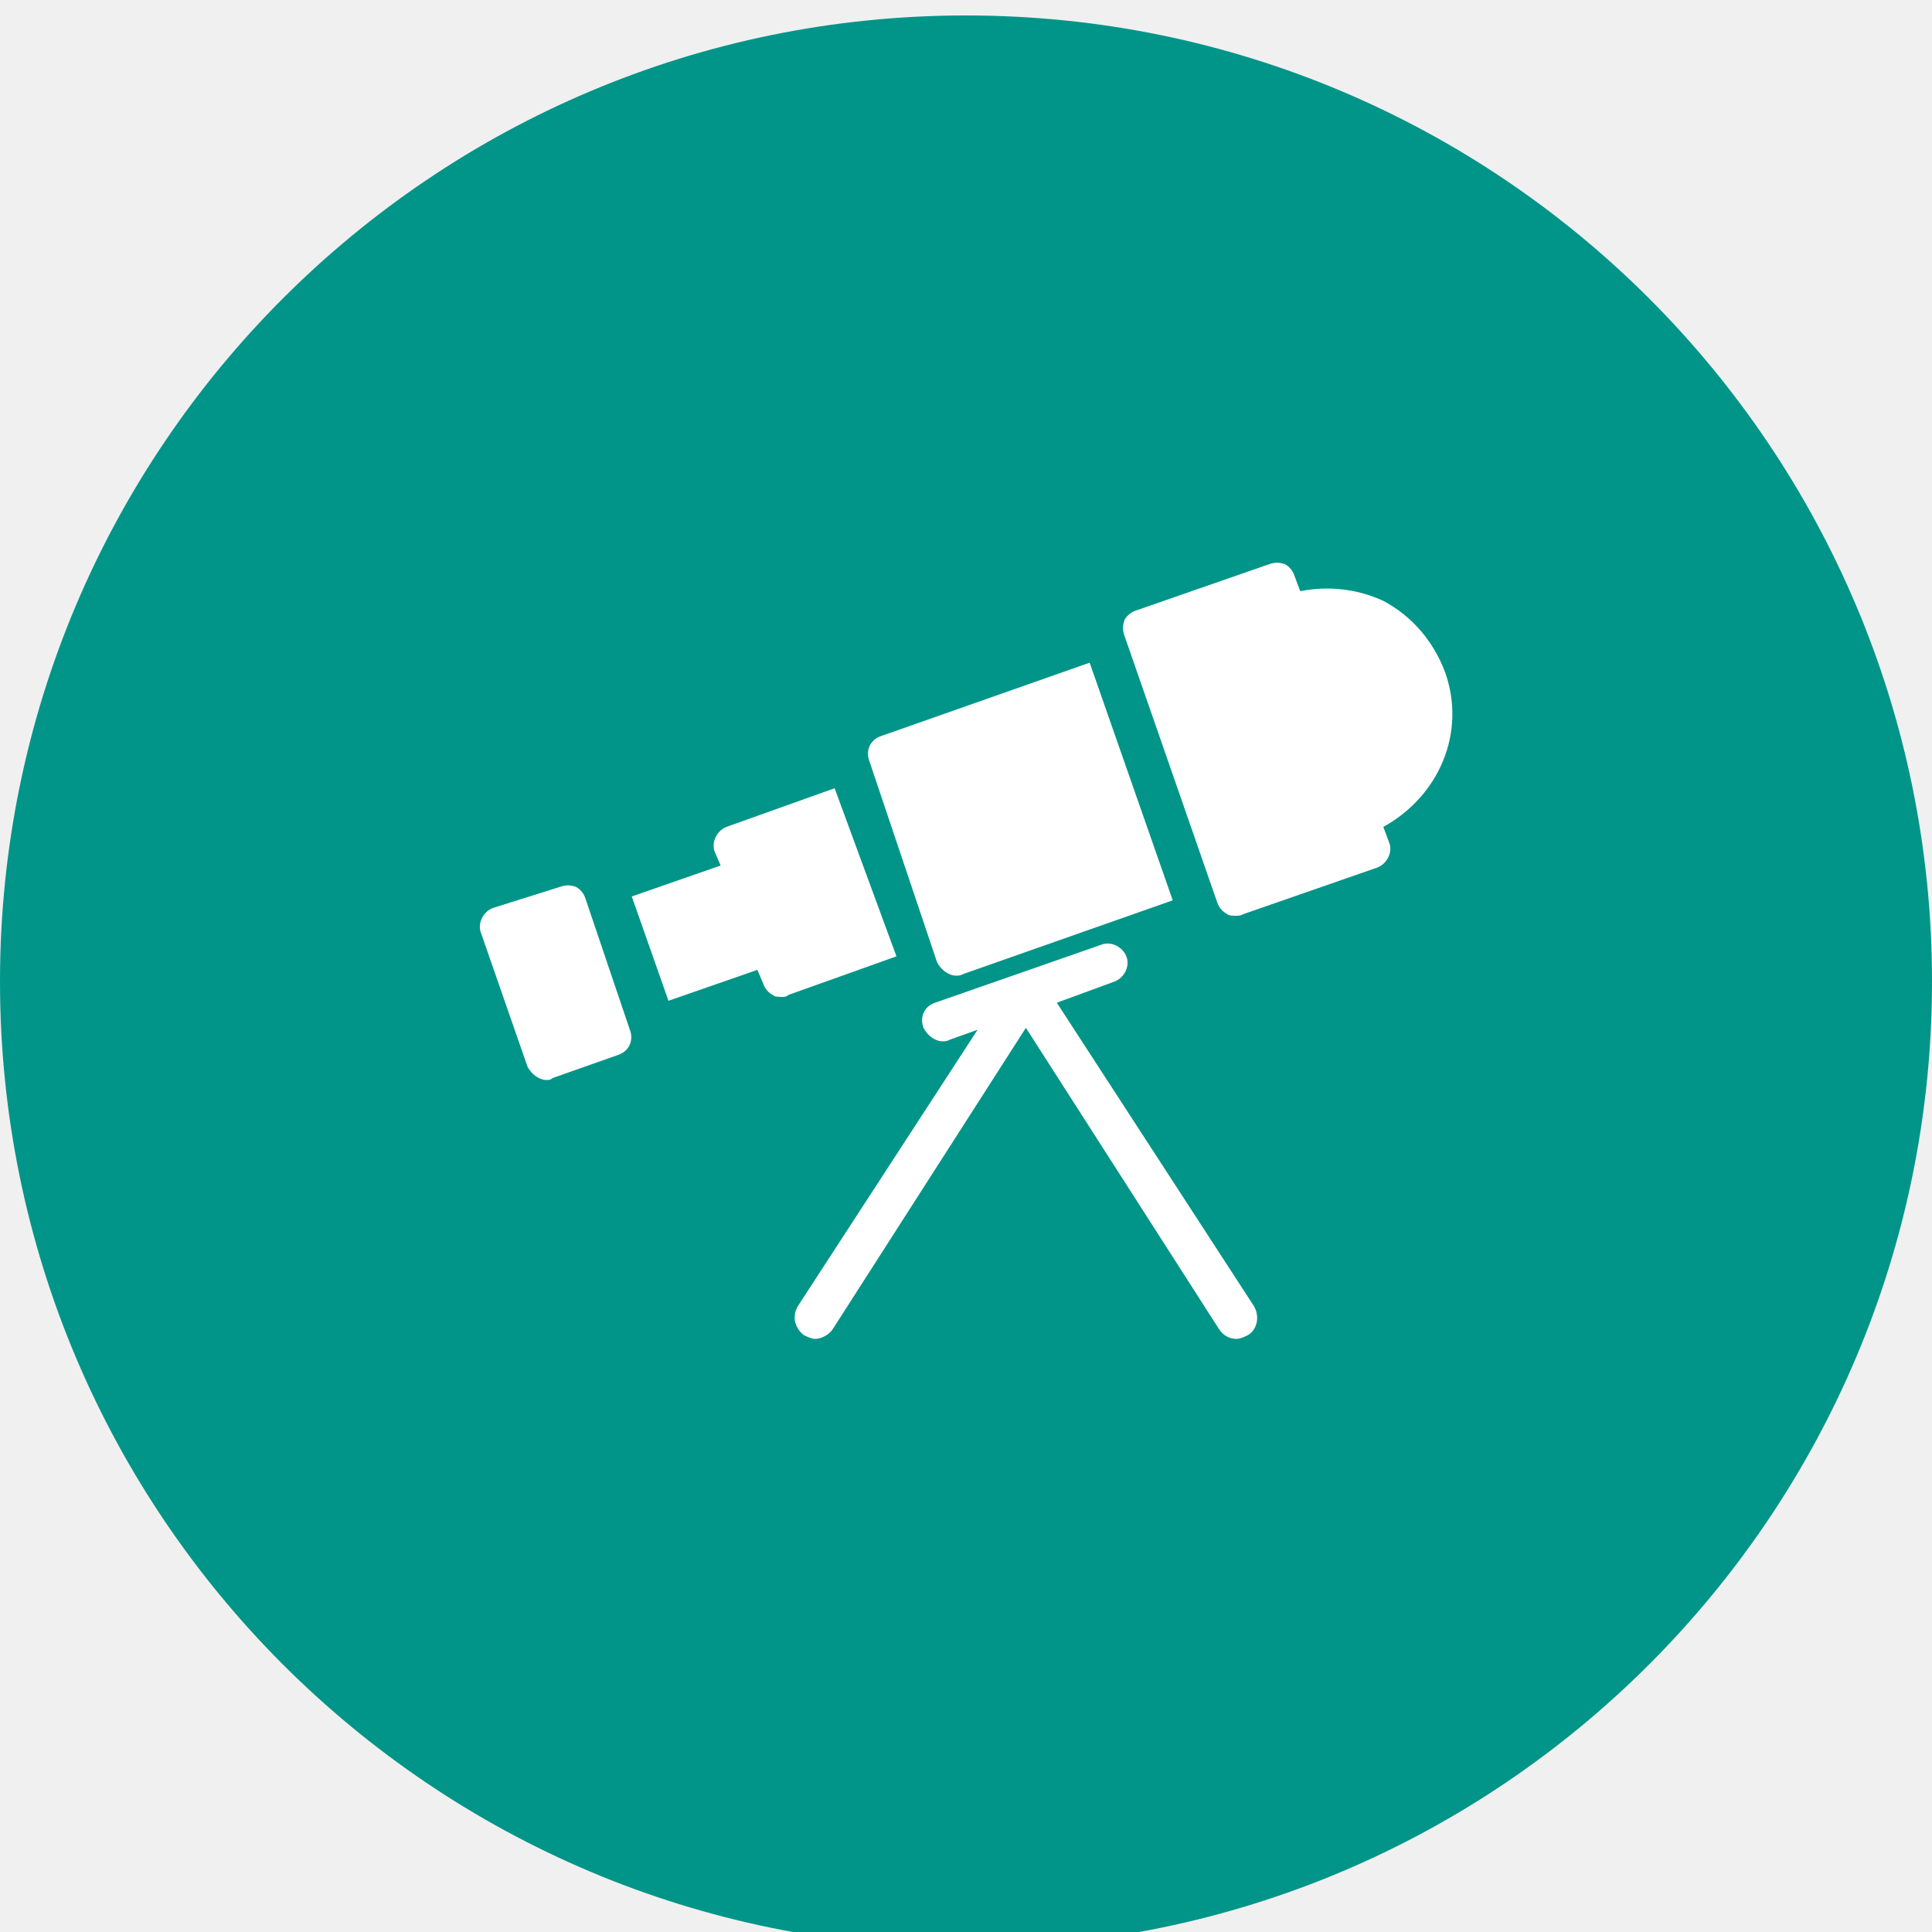
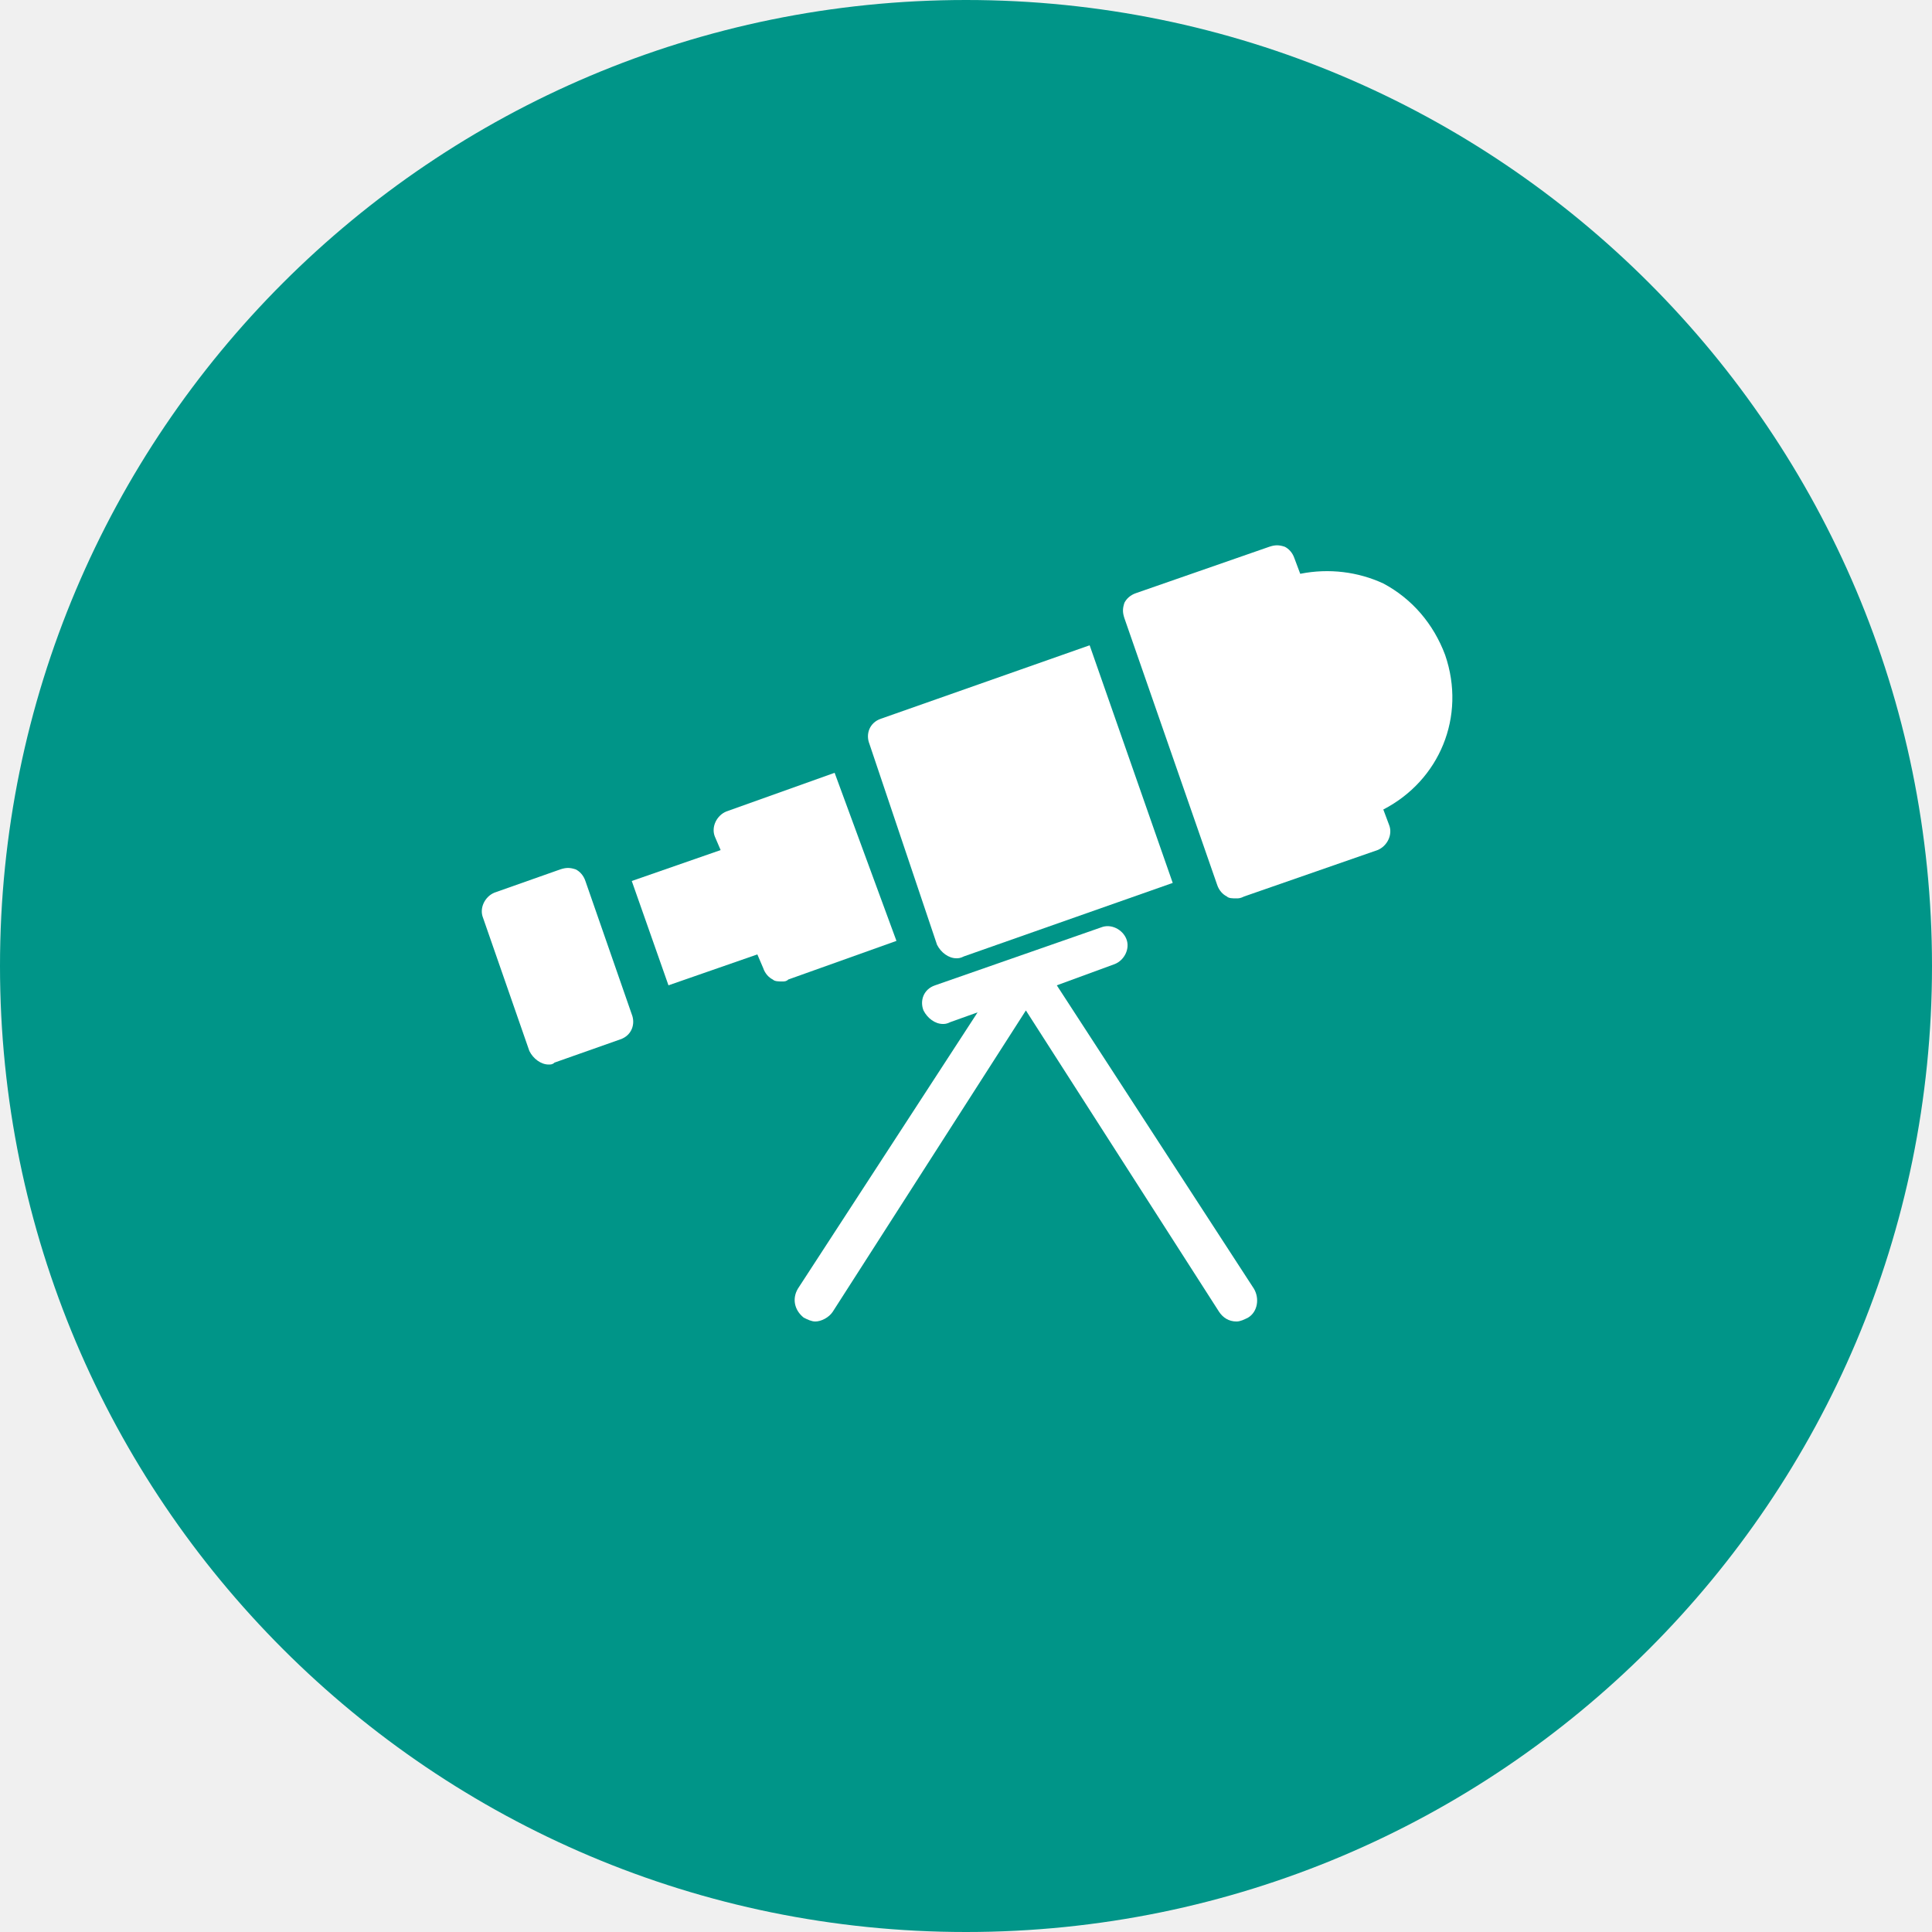
<svg xmlns="http://www.w3.org/2000/svg" version="1.1" id="Layer_1" x="0px" y="0px" viewBox="0 0 100 100" style="enable-background:new 0 0 100 100;" xml:space="preserve">
  <style type="text/css">
	.st0{fill:#009588;}
	.st1{fill:#FFFFFF;}
</style>
  <g>
-     <circle class="st0" cx="50" cy="50.8" r="50" />
+     <circle class="st0" cx="50" cy="50" r="50" />
    <g>
-       <path class="st1" d="M30.3,46.5c-0.1-0.3-0.3-0.5-0.5-0.6c-0.3-0.1-0.5-0.1-0.8,0L25.5,47c-0.5,0.2-0.8,0.8-0.6,1.3l2.4,6.9    c0.2,0.4,0.6,0.7,1,0.7c0.1,0,0.2,0,0.3-0.1l3.4-1.2c0.6-0.2,0.8-0.8,0.6-1.3L30.3,46.5z" />
-       <path class="st1" d="M74.8,34.8c-0.6-1.6-1.7-2.9-3.2-3.7c-1.3-0.6-2.8-0.8-4.3-0.5L67,29.8c-0.1-0.3-0.3-0.5-0.5-0.6    c-0.3-0.1-0.5-0.1-0.8,0l-6.9,2.4c-0.3,0.1-0.5,0.3-0.6,0.5c-0.1,0.3-0.1,0.5,0,0.8l4.8,13.8c0.1,0.3,0.3,0.5,0.5,0.6    c0.1,0.1,0.3,0.1,0.5,0.1c0.1,0,0.2,0,0.4-0.1l6.9-2.4c0.5-0.2,0.8-0.8,0.6-1.3l-0.3-0.8C74.5,41.2,75.9,37.9,74.8,34.8z" />
-       <path class="st1" d="M54.7,51.9l3-1.1c0.5-0.2,0.8-0.8,0.6-1.3c-0.2-0.5-0.8-0.8-1.3-0.6l-8.6,3c-0.6,0.2-0.8,0.8-0.6,1.3    c0.2,0.4,0.6,0.7,1,0.7c0.1,0,0.2,0,0.4-0.1l1.4-0.5l-9.3,14.3c-0.3,0.5-0.2,1.1,0.3,1.5c0.2,0.1,0.4,0.2,0.6,0.2    c0.3,0,0.7-0.2,0.9-0.5l10-15.6l10,15.6c0.2,0.3,0.5,0.5,0.9,0.5c0.2,0,0.4-0.1,0.6-0.2c0.5-0.3,0.6-1,0.3-1.5L54.7,51.9z" />
-       <path class="st1" d="M43.2,40.8l-5.6,2c-0.5,0.2-0.8,0.8-0.6,1.3l0.3,0.7l-4.6,1.6l1.9,5.4l4.6-1.6l0.3,0.7    c0.1,0.3,0.3,0.5,0.5,0.6c0.1,0.1,0.3,0.1,0.5,0.1c0.1,0,0.2,0,0.3-0.1l5.6-2L43.2,40.8z" />
-       <path class="st1" d="M48.5,49.8c0.2,0.4,0.6,0.7,1,0.7c0.1,0,0.2,0,0.4-0.1l10.8-3.8l-4.3-12.3l-10.8,3.8    c-0.6,0.2-0.8,0.8-0.6,1.3L48.5,49.8z" />
+       <path class="st1" d="M30.3,45.6c-0.1-0.3-0.3-0.5-0.5-0.6c-0.3-0.1-0.5-0.1-0.8,0l-3.4,1.2c-0.5,0.2-0.8,0.8-0.6,1.3l2.4,6.9    c0.2,0.4,0.6,0.7,1,0.7c0.1,0,0.2,0,0.3-0.1l3.4-1.2c0.6-0.2,0.8-0.8,0.6-1.3L30.3,45.6z" />
+       <path class="st1" d="M74.8,33.9c-0.6-1.6-1.7-2.9-3.2-3.7c-1.3-0.6-2.8-0.8-4.3-0.5L67,28.9c-0.1-0.3-0.3-0.5-0.5-0.6    c-0.3-0.1-0.5-0.1-0.8,0l-6.9,2.4c-0.3,0.1-0.5,0.3-0.6,0.5c-0.1,0.3-0.1,0.5,0,0.8l4.8,13.8c0.1,0.3,0.3,0.5,0.5,0.6    c0.1,0.1,0.3,0.1,0.5,0.1c0.1,0,0.2,0,0.4-0.1l6.9-2.4c0.5-0.2,0.8-0.8,0.6-1.3l-0.3-0.8C74.5,40.4,75.9,37.1,74.8,33.9z" />
+       <path class="st1" d="M54.7,51l3-1.1c0.5-0.2,0.8-0.8,0.6-1.3c-0.2-0.5-0.8-0.8-1.3-0.6l-8.6,3c-0.6,0.2-0.8,0.8-0.6,1.3    c0.2,0.4,0.6,0.7,1,0.7c0.1,0,0.2,0,0.4-0.1l1.4-0.5l-9.3,14.3c-0.3,0.5-0.2,1.1,0.3,1.5c0.2,0.1,0.4,0.2,0.6,0.2    c0.3,0,0.7-0.2,0.9-0.5l10-15.6l10,15.6c0.2,0.3,0.5,0.5,0.9,0.5c0.2,0,0.4-0.1,0.6-0.2c0.5-0.3,0.6-1,0.3-1.5L54.7,51z" />
+       <path class="st1" d="M43.2,40l-5.6,2c-0.5,0.2-0.8,0.8-0.6,1.3l0.3,0.7l-4.6,1.6l1.9,5.4l4.6-1.6l0.3,0.7c0.1,0.3,0.3,0.5,0.5,0.6    c0.1,0.1,0.3,0.1,0.5,0.1c0.1,0,0.2,0,0.3-0.1l5.6-2L43.2,40z" />
+       <path class="st1" d="M48.5,48.9c0.2,0.4,0.6,0.7,1,0.7c0.1,0,0.2,0,0.4-0.1l10.8-3.8l-4.3-12.3l-10.8,3.8    c-0.6,0.2-0.8,0.8-0.6,1.3L48.5,48.9z" />
    </g>
  </g>
</svg>
